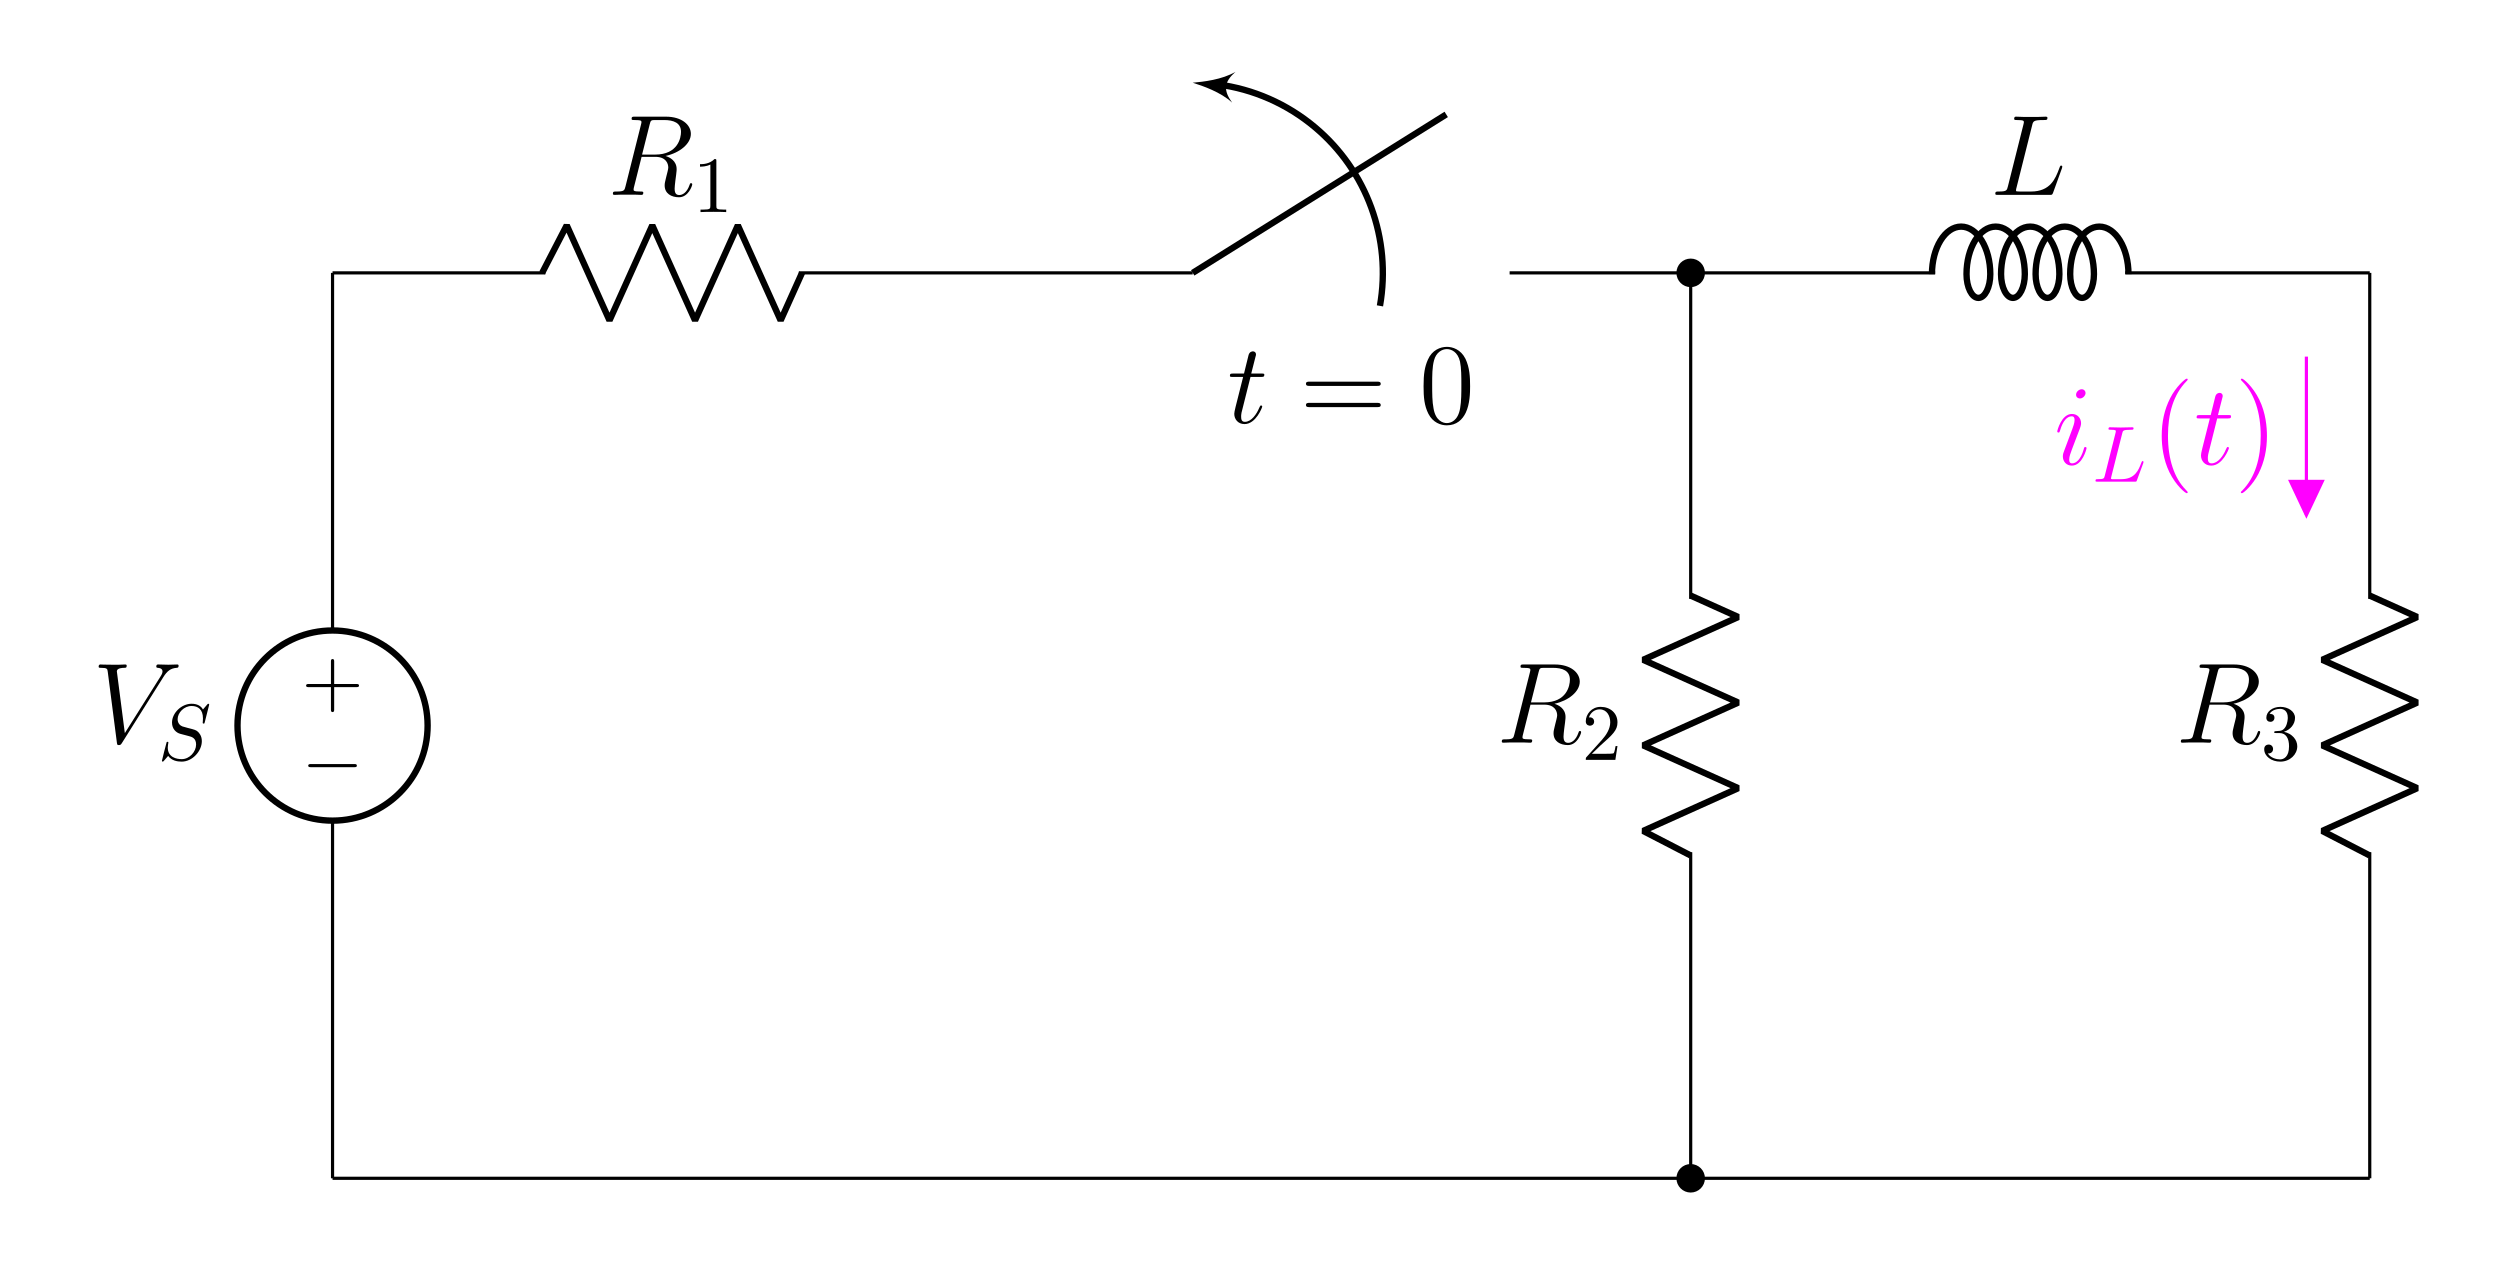
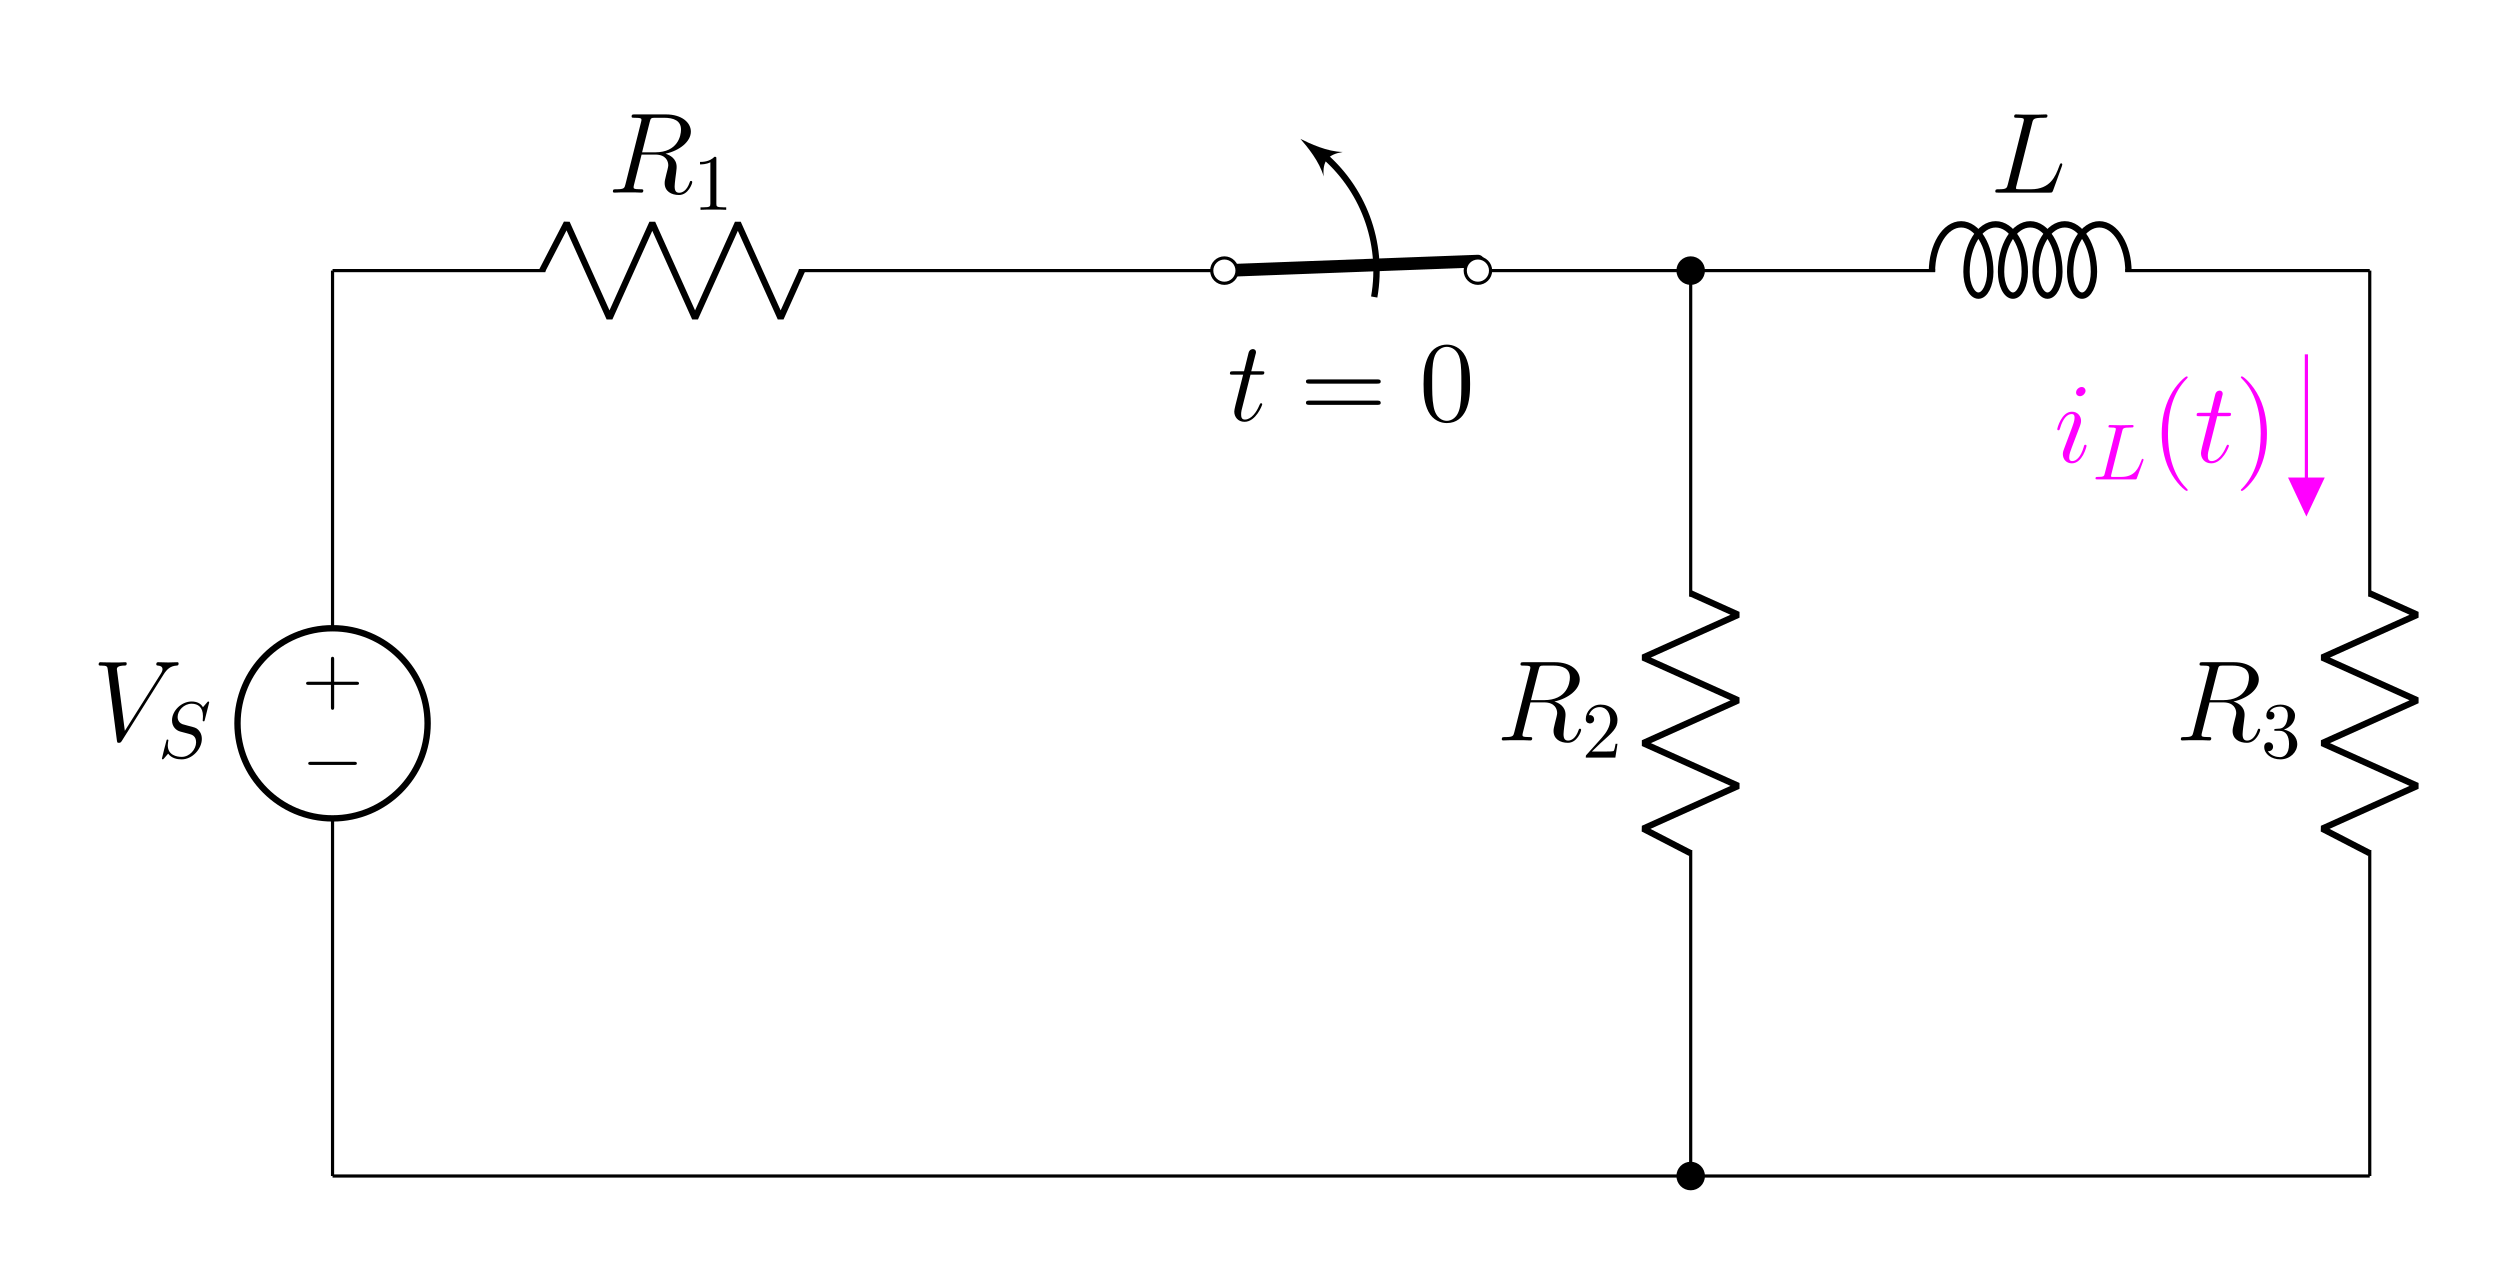
- <svg xmlns="http://www.w3.org/2000/svg" xmlns:xlink="http://www.w3.org/1999/xlink" width="313.078pt" height="159.307pt" viewBox="0 0 313.078 159.307" version="1.1">
+ <svg xmlns="http://www.w3.org/2000/svg" xmlns:xlink="http://www.w3.org/1999/xlink" width="313.078pt" height="159.024pt" viewBox="0 0 313.078 159.024" version="1.1">
  <defs>
    <g>
      <symbol overflow="visible" id="glyph0-0">
        <path style="stroke:none;" d="" />
      </symbol>
      <symbol overflow="visible" id="glyph0-1">
        <path style="stroke:none;" d="M -4.078 2.297 L -6.859 2.297 C -7 2.297 -7.188 2.297 -7.188 2.5 C -7.188 2.688 -7 2.688 -6.859 2.688 L -4.078 2.688 L -4.078 5.484 C -4.078 5.625 -4.078 5.812 -3.875 5.812 C -3.672 5.812 -3.672 5.625 -3.672 5.484 L -3.672 2.688 L -0.891 2.688 C -0.75 2.688 -0.562 2.688 -0.562 2.5 C -0.562 2.297 -0.75 2.297 -0.891 2.297 L -3.672 2.297 L -3.672 -0.5 C -3.672 -0.641 -3.672 -0.828 -3.875 -0.828 C -4.078 -0.828 -4.078 -0.641 -4.078 -0.5 Z M -4.078 2.297 " />
      </symbol>
      <symbol overflow="visible" id="glyph1-0">
        <path style="stroke:none;" d="" />
      </symbol>
      <symbol overflow="visible" id="glyph1-1">
        <path style="stroke:none;" d="M -6.562 2.297 C -6.734 2.297 -6.922 2.297 -6.922 2.5 C -6.922 2.688 -6.734 2.688 -6.562 2.688 L -1.172 2.688 C -1 2.688 -0.828 2.688 -0.828 2.5 C -0.828 2.297 -1 2.297 -1.172 2.297 Z M -6.562 2.297 " />
      </symbol>
      <symbol overflow="visible" id="glyph2-0">
        <path style="stroke:none;" d="" />
      </symbol>
      <symbol overflow="visible" id="glyph2-1">
        <path style="stroke:none;" d="M 8.875 -8.203 C 9.359 -8.984 9.812 -9.328 10.547 -9.375 C 10.688 -9.391 10.797 -9.391 10.797 -9.656 C 10.797 -9.703 10.766 -9.797 10.641 -9.797 C 10.391 -9.797 9.766 -9.766 9.516 -9.766 C 9.094 -9.766 8.656 -9.797 8.266 -9.797 C 8.141 -9.797 8 -9.797 8 -9.531 C 8 -9.391 8.141 -9.375 8.188 -9.375 C 8.719 -9.344 8.781 -9.078 8.781 -8.906 C 8.781 -8.688 8.578 -8.359 8.562 -8.344 L 4.062 -1.203 L 3.062 -8.938 C 3.062 -9.359 3.797 -9.375 3.953 -9.375 C 4.172 -9.375 4.297 -9.375 4.297 -9.656 C 4.297 -9.797 4.141 -9.797 4.109 -9.797 C 3.859 -9.797 3.578 -9.766 3.328 -9.766 L 2.531 -9.766 C 1.484 -9.766 1.047 -9.797 1.031 -9.797 C 0.953 -9.797 0.781 -9.797 0.781 -9.531 C 0.781 -9.375 0.875 -9.375 1.109 -9.375 C 1.844 -9.375 1.875 -9.25 1.922 -8.891 L 3.062 -0.047 C 3.109 0.266 3.109 0.297 3.312 0.297 C 3.484 0.297 3.562 0.266 3.703 0.031 Z M 8.875 -8.203 " />
      </symbol>
      <symbol overflow="visible" id="glyph2-2">
        <path style="stroke:none;" d="M 5.281 -8.828 C 5.406 -9.359 5.469 -9.375 6.031 -9.375 L 7.062 -9.375 C 8.297 -9.375 9.203 -9.016 9.203 -7.891 C 9.203 -7.156 8.828 -5.047 5.953 -5.047 L 4.328 -5.047 Z M 7.266 -4.875 C 9.047 -5.266 10.438 -6.406 10.438 -7.641 C 10.438 -8.766 9.312 -9.797 7.312 -9.797 L 3.422 -9.797 C 3.141 -9.797 3.016 -9.797 3.016 -9.531 C 3.016 -9.375 3.109 -9.375 3.391 -9.375 C 4.25 -9.375 4.25 -9.266 4.25 -9.109 C 4.25 -9.078 4.25 -9 4.188 -8.781 L 2.25 -1.062 C 2.125 -0.562 2.094 -0.422 1.109 -0.422 C 0.781 -0.422 0.672 -0.422 0.672 -0.141 C 0.672 0 0.828 0 0.875 0 C 1.141 0 1.438 -0.031 1.703 -0.031 L 3.406 -0.031 C 3.656 -0.031 3.953 0 4.219 0 C 4.328 0 4.484 0 4.484 -0.266 C 4.484 -0.422 4.359 -0.422 4.141 -0.422 C 3.266 -0.422 3.266 -0.531 3.266 -0.672 C 3.266 -0.688 3.266 -0.781 3.297 -0.906 L 4.266 -4.766 L 5.984 -4.766 C 7.344 -4.766 7.609 -3.906 7.609 -3.422 C 7.609 -3.219 7.453 -2.656 7.359 -2.281 C 7.203 -1.625 7.156 -1.469 7.156 -1.188 C 7.156 -0.172 7.984 0.297 8.953 0.297 C 10.109 0.297 10.609 -1.125 10.609 -1.312 C 10.609 -1.422 10.547 -1.469 10.453 -1.469 C 10.344 -1.469 10.312 -1.375 10.281 -1.266 C 9.938 -0.25 9.359 0.016 9 0.016 C 8.641 0.016 8.406 -0.141 8.406 -0.781 C 8.406 -1.141 8.578 -2.438 8.594 -2.516 C 8.656 -3.047 8.656 -3.094 8.656 -3.219 C 8.656 -4.266 7.812 -4.703 7.266 -4.875 Z M 7.266 -4.875 " />
      </symbol>
      <symbol overflow="visible" id="glyph2-3">
        <path style="stroke:none;" d="M 5.266 -8.688 C 5.391 -9.234 5.438 -9.375 6.703 -9.375 C 7.078 -9.375 7.188 -9.375 7.188 -9.656 C 7.188 -9.797 7.031 -9.797 6.969 -9.797 C 6.688 -9.797 6.359 -9.766 6.062 -9.766 L 4.141 -9.766 C 3.875 -9.766 3.562 -9.797 3.281 -9.797 C 3.172 -9.797 3.016 -9.797 3.016 -9.531 C 3.016 -9.375 3.141 -9.375 3.359 -9.375 C 4.234 -9.375 4.234 -9.266 4.234 -9.109 C 4.234 -9.078 4.234 -9 4.172 -8.781 L 2.234 -1.062 C 2.109 -0.562 2.078 -0.422 1.078 -0.422 C 0.797 -0.422 0.656 -0.422 0.656 -0.156 C 0.656 0 0.75 0 1.031 0 L 7.453 0 C 7.781 0 7.781 -0.016 7.891 -0.266 L 9 -3.328 C 9.016 -3.406 9.047 -3.484 9.047 -3.531 C 9.047 -3.609 8.984 -3.672 8.906 -3.672 C 8.891 -3.672 8.828 -3.672 8.797 -3.609 C 8.766 -3.594 8.766 -3.578 8.656 -3.297 C 8.188 -2.031 7.547 -0.422 5.125 -0.422 L 3.75 -0.422 C 3.547 -0.422 3.516 -0.422 3.422 -0.438 C 3.266 -0.438 3.25 -0.469 3.25 -0.594 C 3.25 -0.688 3.281 -0.781 3.312 -0.906 Z M 5.266 -8.688 " />
      </symbol>
      <symbol overflow="visible" id="glyph2-4">
        <path style="stroke:none;" d="M 2.891 -5.766 L 4.203 -5.766 C 4.469 -5.766 4.625 -5.766 4.625 -6.031 C 4.625 -6.188 4.531 -6.188 4.25 -6.188 L 2.984 -6.188 L 3.516 -8.281 C 3.578 -8.484 3.578 -8.5 3.578 -8.609 C 3.578 -8.828 3.391 -8.969 3.203 -8.969 C 3.078 -8.969 2.75 -8.922 2.641 -8.469 L 2.078 -6.188 L 0.734 -6.188 C 0.438 -6.188 0.312 -6.188 0.312 -5.906 C 0.312 -5.766 0.422 -5.766 0.688 -5.766 L 1.969 -5.766 L 1.016 -1.984 C 0.906 -1.484 0.859 -1.328 0.859 -1.141 C 0.859 -0.469 1.328 0.141 2.141 0.141 C 3.578 0.141 4.359 -1.953 4.359 -2.047 C 4.359 -2.141 4.297 -2.188 4.219 -2.188 C 4.188 -2.188 4.125 -2.188 4.109 -2.125 C 4.094 -2.109 4.078 -2.094 3.969 -1.859 C 3.672 -1.141 3.016 -0.141 2.188 -0.141 C 1.75 -0.141 1.719 -0.5 1.719 -0.812 C 1.719 -0.828 1.719 -1.109 1.766 -1.281 Z M 2.891 -5.766 " />
      </symbol>
      <symbol overflow="visible" id="glyph2-5">
        <path style="stroke:none;" d="M 4.062 -2.047 C 4.062 -2.125 4 -2.188 3.922 -2.188 C 3.781 -2.188 3.766 -2.141 3.703 -1.891 C 3.328 -0.594 2.734 -0.141 2.266 -0.141 C 2.094 -0.141 1.891 -0.188 1.891 -0.609 C 1.891 -1 2.062 -1.438 2.219 -1.859 L 3.234 -4.531 C 3.266 -4.641 3.375 -4.906 3.375 -5.172 C 3.375 -5.781 2.938 -6.328 2.234 -6.328 C 0.922 -6.328 0.391 -4.25 0.391 -4.125 C 0.391 -4.078 0.438 -4 0.547 -4 C 0.672 -4 0.688 -4.062 0.75 -4.266 C 1.094 -5.469 1.641 -6.031 2.188 -6.031 C 2.328 -6.031 2.562 -6.031 2.562 -5.562 C 2.562 -5.188 2.375 -4.719 2.266 -4.406 L 1.266 -1.734 C 1.172 -1.5 1.094 -1.281 1.094 -1.016 C 1.094 -0.375 1.531 0.141 2.219 0.141 C 3.547 0.141 4.062 -1.953 4.062 -2.047 Z M 3.938 -8.953 C 3.938 -9.172 3.766 -9.422 3.453 -9.422 C 3.125 -9.422 2.75 -9.109 2.75 -8.734 C 2.75 -8.375 3.062 -8.266 3.234 -8.266 C 3.609 -8.266 3.938 -8.641 3.938 -8.953 Z M 3.938 -8.953 " />
      </symbol>
      <symbol overflow="visible" id="glyph3-0">
        <path style="stroke:none;" d="" />
      </symbol>
      <symbol overflow="visible" id="glyph3-1">
        <path style="stroke:none;" d="M 6.438 -6.922 C 6.438 -6.953 6.406 -7.031 6.312 -7.031 C 6.266 -7.031 6.266 -7.016 6.141 -6.875 L 5.656 -6.312 C 5.406 -6.781 4.891 -7.031 4.234 -7.031 C 2.969 -7.031 1.781 -5.875 1.781 -4.672 C 1.781 -3.875 2.297 -3.406 2.812 -3.266 L 3.875 -2.984 C 4.25 -2.891 4.797 -2.734 4.797 -1.922 C 4.797 -1.031 3.984 -0.094 3 -0.094 C 2.359 -0.094 1.25 -0.312 1.25 -1.547 C 1.25 -1.781 1.312 -2.031 1.312 -2.078 C 1.328 -2.125 1.328 -2.141 1.328 -2.156 C 1.328 -2.25 1.266 -2.266 1.219 -2.266 C 1.172 -2.266 1.141 -2.25 1.109 -2.219 C 1.078 -2.188 0.516 0.094 0.516 0.125 C 0.516 0.172 0.562 0.219 0.625 0.219 C 0.672 0.219 0.688 0.203 0.812 0.062 L 1.297 -0.5 C 1.719 0.078 2.406 0.219 2.984 0.219 C 4.344 0.219 5.516 -1.109 5.516 -2.344 C 5.516 -3.031 5.172 -3.375 5.031 -3.516 C 4.797 -3.734 4.641 -3.781 3.766 -4 C 3.531 -4.062 3.188 -4.172 3.094 -4.188 C 2.828 -4.281 2.484 -4.562 2.484 -5.094 C 2.484 -5.906 3.281 -6.75 4.234 -6.75 C 5.047 -6.75 5.656 -6.312 5.656 -5.203 C 5.656 -4.891 5.625 -4.703 5.625 -4.641 C 5.625 -4.641 5.625 -4.547 5.734 -4.547 C 5.844 -4.547 5.859 -4.578 5.891 -4.75 Z M 6.438 -6.922 " />
      </symbol>
      <symbol overflow="visible" id="glyph3-2">
        <path style="stroke:none;" d="M 3.734 -6.031 C 3.812 -6.391 3.844 -6.5 4.781 -6.5 C 5.078 -6.5 5.156 -6.5 5.156 -6.688 C 5.156 -6.812 5.047 -6.812 5 -6.812 C 4.672 -6.812 3.859 -6.781 3.531 -6.781 C 3.234 -6.781 2.5 -6.812 2.203 -6.812 C 2.141 -6.812 2.016 -6.812 2.016 -6.609 C 2.016 -6.5 2.109 -6.5 2.297 -6.5 C 2.312 -6.5 2.5 -6.5 2.672 -6.484 C 2.844 -6.453 2.938 -6.453 2.938 -6.312 C 2.938 -6.281 2.938 -6.25 2.906 -6.125 L 1.562 -0.781 C 1.469 -0.391 1.453 -0.312 0.656 -0.312 C 0.484 -0.312 0.391 -0.312 0.391 -0.109 C 0.391 0 0.484 0 0.656 0 L 5.281 0 C 5.516 0 5.516 0 5.578 -0.172 L 6.375 -2.328 C 6.406 -2.438 6.406 -2.453 6.406 -2.469 C 6.406 -2.5 6.375 -2.578 6.297 -2.578 C 6.203 -2.578 6.188 -2.516 6.125 -2.359 C 5.781 -1.453 5.344 -0.312 3.625 -0.312 L 2.688 -0.312 C 2.547 -0.312 2.516 -0.312 2.469 -0.312 C 2.359 -0.328 2.328 -0.344 2.328 -0.422 C 2.328 -0.453 2.328 -0.469 2.375 -0.641 Z M 3.734 -6.031 " />
      </symbol>
      <symbol overflow="visible" id="glyph4-0">
        <path style="stroke:none;" d="" />
      </symbol>
      <symbol overflow="visible" id="glyph4-1">
        <path style="stroke:none;" d="M 1.266 -0.766 L 2.328 -1.797 C 3.875 -3.172 4.469 -3.703 4.469 -4.703 C 4.469 -5.844 3.578 -6.641 2.359 -6.641 C 1.234 -6.641 0.5 -5.719 0.5 -4.828 C 0.5 -4.281 1 -4.281 1.031 -4.281 C 1.203 -4.281 1.547 -4.391 1.547 -4.812 C 1.547 -5.062 1.359 -5.328 1.016 -5.328 C 0.938 -5.328 0.922 -5.328 0.891 -5.312 C 1.109 -5.969 1.656 -6.328 2.234 -6.328 C 3.141 -6.328 3.562 -5.516 3.562 -4.703 C 3.562 -3.906 3.078 -3.125 2.516 -2.5 L 0.609 -0.375 C 0.5 -0.266 0.5 -0.234 0.5 0 L 4.203 0 L 4.469 -1.734 L 4.234 -1.734 C 4.172 -1.438 4.109 -1 4 -0.844 C 3.938 -0.766 3.281 -0.766 3.062 -0.766 Z M 1.266 -0.766 " />
      </symbol>
      <symbol overflow="visible" id="glyph4-2">
        <path style="stroke:none;" d="M 2.938 -6.375 C 2.938 -6.625 2.938 -6.641 2.703 -6.641 C 2.078 -6 1.203 -6 0.891 -6 L 0.891 -5.688 C 1.094 -5.688 1.672 -5.688 2.188 -5.953 L 2.188 -0.781 C 2.188 -0.422 2.156 -0.312 1.266 -0.312 L 0.953 -0.312 L 0.953 0 C 1.297 -0.031 2.156 -0.031 2.562 -0.031 C 2.953 -0.031 3.828 -0.031 4.172 0 L 4.172 -0.312 L 3.859 -0.312 C 2.953 -0.312 2.938 -0.422 2.938 -0.781 Z M 2.938 -6.375 " />
      </symbol>
      <symbol overflow="visible" id="glyph4-3">
        <path style="stroke:none;" d="M 2.891 -3.516 C 3.703 -3.781 4.281 -4.469 4.281 -5.266 C 4.281 -6.078 3.406 -6.641 2.453 -6.641 C 1.453 -6.641 0.688 -6.047 0.688 -5.281 C 0.688 -4.953 0.906 -4.766 1.203 -4.766 C 1.5 -4.766 1.703 -4.984 1.703 -5.281 C 1.703 -5.766 1.234 -5.766 1.094 -5.766 C 1.391 -6.266 2.047 -6.391 2.406 -6.391 C 2.828 -6.391 3.375 -6.172 3.375 -5.281 C 3.375 -5.156 3.344 -4.578 3.094 -4.141 C 2.797 -3.656 2.453 -3.625 2.203 -3.625 C 2.125 -3.609 1.891 -3.594 1.812 -3.594 C 1.734 -3.578 1.672 -3.562 1.672 -3.469 C 1.672 -3.359 1.734 -3.359 1.906 -3.359 L 2.344 -3.359 C 3.156 -3.359 3.531 -2.688 3.531 -1.703 C 3.531 -0.344 2.844 -0.062 2.406 -0.062 C 1.969 -0.062 1.219 -0.234 0.875 -0.812 C 1.219 -0.766 1.531 -0.984 1.531 -1.359 C 1.531 -1.719 1.266 -1.922 0.984 -1.922 C 0.734 -1.922 0.422 -1.781 0.422 -1.344 C 0.422 -0.438 1.344 0.219 2.438 0.219 C 3.656 0.219 4.562 -0.688 4.562 -1.703 C 4.562 -2.516 3.922 -3.297 2.891 -3.516 Z M 2.891 -3.516 " />
      </symbol>
      <symbol overflow="visible" id="glyph5-0">
        <path style="stroke:none;" d="" />
      </symbol>
      <symbol overflow="visible" id="glyph5-1">
        <path style="stroke:none;" d="M 9.688 -4.641 C 9.891 -4.641 10.141 -4.641 10.141 -4.906 C 10.141 -5.172 9.891 -5.172 9.688 -5.172 L 1.234 -5.172 C 1.031 -5.172 0.781 -5.172 0.781 -4.922 C 0.781 -4.641 1.016 -4.641 1.234 -4.641 Z M 9.688 -1.984 C 9.891 -1.984 10.141 -1.984 10.141 -2.234 C 10.141 -2.516 9.891 -2.516 9.688 -2.516 L 1.234 -2.516 C 1.031 -2.516 0.781 -2.516 0.781 -2.25 C 0.781 -1.984 1.016 -1.984 1.234 -1.984 Z M 9.688 -1.984 " />
      </symbol>
      <symbol overflow="visible" id="glyph5-2">
        <path style="stroke:none;" d="M 6.422 -4.594 C 6.422 -5.781 6.359 -6.938 5.844 -8.031 C 5.25 -9.219 4.219 -9.531 3.516 -9.531 C 2.688 -9.531 1.656 -9.125 1.141 -7.938 C 0.734 -7.031 0.594 -6.141 0.594 -4.594 C 0.594 -3.203 0.688 -2.156 1.203 -1.141 C 1.766 -0.047 2.75 0.297 3.5 0.297 C 4.75 0.297 5.469 -0.438 5.875 -1.281 C 6.391 -2.359 6.422 -3.766 6.422 -4.594 Z M 3.5 0.016 C 3.047 0.016 2.109 -0.25 1.844 -1.812 C 1.672 -2.672 1.672 -3.766 1.672 -4.766 C 1.672 -5.938 1.672 -7 1.906 -7.844 C 2.156 -8.812 2.891 -9.25 3.5 -9.25 C 4.047 -9.25 4.875 -8.922 5.156 -7.688 C 5.328 -6.875 5.328 -5.734 5.328 -4.766 C 5.328 -3.797 5.328 -2.719 5.172 -1.844 C 4.906 -0.266 4 0.016 3.5 0.016 Z M 3.5 0.016 " />
      </symbol>
      <symbol overflow="visible" id="glyph5-3">
        <path style="stroke:none;" d="M 4.656 3.484 C 4.656 3.438 4.656 3.406 4.422 3.172 C 2.984 1.719 2.188 -0.641 2.188 -3.578 C 2.188 -6.359 2.859 -8.75 4.516 -10.438 C 4.656 -10.578 4.656 -10.594 4.656 -10.641 C 4.656 -10.734 4.594 -10.75 4.531 -10.75 C 4.344 -10.75 3.172 -9.719 2.469 -8.312 C 1.734 -6.875 1.406 -5.328 1.406 -3.578 C 1.406 -2.297 1.609 -0.594 2.359 0.953 C 3.203 2.672 4.375 3.594 4.531 3.594 C 4.594 3.594 4.656 3.578 4.656 3.484 Z M 4.656 3.484 " />
      </symbol>
      <symbol overflow="visible" id="glyph5-4">
        <path style="stroke:none;" d="M 4.047 -3.578 C 4.047 -4.656 3.906 -6.438 3.094 -8.109 C 2.25 -9.828 1.078 -10.75 0.922 -10.75 C 0.859 -10.75 0.781 -10.734 0.781 -10.641 C 0.781 -10.594 0.781 -10.578 1.031 -10.328 C 2.469 -8.875 3.266 -6.516 3.266 -3.578 C 3.266 -0.797 2.594 1.594 0.938 3.281 C 0.781 3.406 0.781 3.438 0.781 3.484 C 0.781 3.578 0.859 3.594 0.922 3.594 C 1.109 3.594 2.281 2.562 2.984 1.156 C 3.719 -0.297 4.047 -1.844 4.047 -3.578 Z M 4.047 -3.578 " />
      </symbol>
    </g>
  </defs>
  <g id="surface1">
-     <path style="fill:none;stroke-width:0.399;stroke-linecap:butt;stroke-linejoin:miter;stroke:rgb(0%,0%,0%);stroke-opacity:1;stroke-miterlimit:10;" d="M -0.001 -0.001 L -0.001 0.199 M -0.001 -0.001 L -0.001 44.788 M -0.001 68.601 L -0.001 113.386 M -0.001 113.187 L -0.001 113.386 " transform="matrix(1,0,0,-1,41.646,147.558)" />
-     <path style="fill:none;stroke-width:0.797;stroke-linecap:butt;stroke-linejoin:miter;stroke:rgb(0%,0%,0%);stroke-opacity:1;stroke-miterlimit:10;" d="M -11.904 56.695 C -11.904 50.117 -6.576 44.788 -0.001 44.788 C 6.577 44.788 11.905 50.117 11.905 56.695 C 11.905 63.269 6.577 68.601 -0.001 68.601 C -6.576 68.601 -11.904 63.269 -11.904 56.695 Z M -11.904 56.695 " transform="matrix(1,0,0,-1,41.646,147.558)" />
+     <path style="fill:none;stroke-width:0.399;stroke-linecap:butt;stroke-linejoin:miter;stroke:rgb(0%,0%,0%);stroke-opacity:1;stroke-miterlimit:10;" d="M -0.001 0.002 L -0.001 0.201 M -0.001 0.002 L -0.001 44.787 M -0.001 68.599 L -0.001 113.388 M -0.001 113.189 L -0.001 113.388 " transform="matrix(1,0,0,-1,41.646,147.275)" />
+     <path style="fill:none;stroke-width:0.797;stroke-linecap:butt;stroke-linejoin:miter;stroke:rgb(0%,0%,0%);stroke-opacity:1;stroke-miterlimit:10;" d="M -11.904 56.693 C -11.904 50.119 -6.576 44.787 -0.001 44.787 C 6.577 44.787 11.905 50.119 11.905 56.693 C 11.905 63.267 6.577 68.599 -0.001 68.599 C -6.576 68.599 -11.904 63.267 -11.904 56.693 Z M -11.904 56.693 " transform="matrix(1,0,0,-1,41.646,147.275)" />
    <g style="fill:rgb(0%,0%,0%);fill-opacity:1;">
-       <use xlink:href="#glyph0-1" x="45.521" y="83.361" />
+       <use xlink:href="#glyph0-1" x="45.521" y="83.078" />
    </g>
    <g style="fill:rgb(0%,0%,0%);fill-opacity:1;">
-       <use xlink:href="#glyph1-1" x="45.521" y="93.387" />
+       <use xlink:href="#glyph1-1" x="45.521" y="93.104" />
    </g>
    <g style="fill:rgb(0%,0%,0%);fill-opacity:1;">
-       <use xlink:href="#glyph2-1" x="11.571" y="93.01" />
+       <use xlink:href="#glyph2-1" x="11.571" y="92.727" />
    </g>
    <g style="fill:rgb(0%,0%,0%);fill-opacity:1;">
-       <use xlink:href="#glyph3-1" x="19.76" y="95.162" />
+       <use xlink:href="#glyph3-1" x="19.76" y="94.879" />
    </g>
-     <path style="fill:none;stroke-width:0.399;stroke-linecap:butt;stroke-linejoin:miter;stroke:rgb(0%,0%,0%);stroke-opacity:1;stroke-miterlimit:10;" d="M 170.081 -0.001 L 170.081 0.199 M 170.081 -0.001 L 170.081 40.82 M 170.081 72.57 L 170.081 113.386 M 170.081 113.187 L 170.081 113.386 " transform="matrix(1,0,0,-1,41.646,147.558)" />
-     <path style="fill:none;stroke-width:0.797;stroke-linecap:butt;stroke-linejoin:bevel;stroke:rgb(0%,0%,0%);stroke-opacity:1;stroke-miterlimit:10;" d="M 170.081 40.421 L 164.127 43.499 L 176.034 48.855 L 164.127 54.214 L 176.034 59.574 L 164.127 64.929 L 176.034 70.288 L 170.081 72.968 " transform="matrix(1,0,0,-1,41.646,147.558)" />
+     <path style="fill:none;stroke-width:0.399;stroke-linecap:butt;stroke-linejoin:miter;stroke:rgb(0%,0%,0%);stroke-opacity:1;stroke-miterlimit:10;" d="M 170.081 0.002 L 170.081 0.201 M 170.081 0.002 L 170.081 40.818 M 170.081 72.568 L 170.081 113.388 M 170.081 113.189 L 170.081 113.388 " transform="matrix(1,0,0,-1,41.646,147.275)" />
+     <path style="fill:none;stroke-width:0.797;stroke-linecap:butt;stroke-linejoin:bevel;stroke:rgb(0%,0%,0%);stroke-opacity:1;stroke-miterlimit:10;" d="M 170.081 40.42 L 164.127 43.498 L 176.034 48.857 L 164.127 54.212 L 176.034 59.572 L 164.127 64.931 L 176.034 70.287 L 170.081 72.966 " transform="matrix(1,0,0,-1,41.646,147.275)" />
    <g style="fill:rgb(0%,0%,0%);fill-opacity:1;">
-       <use xlink:href="#glyph2-2" x="187.397" y="93.01" />
+       <use xlink:href="#glyph2-2" x="187.397" y="92.727" />
    </g>
    <g style="fill:rgb(0%,0%,0%);fill-opacity:1;">
-       <use xlink:href="#glyph4-1" x="198.089" y="95.162" />
+       <use xlink:href="#glyph4-1" x="198.089" y="94.879" />
    </g>
-     <path style="fill:none;stroke-width:0.399;stroke-linecap:butt;stroke-linejoin:miter;stroke:rgb(0%,0%,0%);stroke-opacity:1;stroke-miterlimit:10;" d="M -0.001 -0.001 L 0.198 -0.001 M -0.001 -0.001 L 85.041 -0.001 M 85.041 -0.001 L 170.081 -0.001 M 169.881 -0.001 L 170.28 -0.001 M 170.081 -0.001 L 212.6 -0.001 M 212.6 -0.001 L 255.12 -0.001 M 254.92 -0.001 L 255.12 -0.001 " transform="matrix(1,0,0,-1,41.646,147.558)" />
-     <path style="fill-rule:nonzero;fill:rgb(0%,0%,0%);fill-opacity:1;stroke-width:0.399;stroke-linecap:butt;stroke-linejoin:miter;stroke:rgb(0%,0%,0%);stroke-opacity:1;stroke-miterlimit:10;" d="M 171.667 -0.001 C 171.667 0.878 170.956 1.585 170.081 1.585 C 169.206 1.585 168.495 0.878 168.495 -0.001 C 168.495 -0.876 169.206 -1.587 170.081 -1.587 C 170.956 -1.587 171.667 -0.876 171.667 -0.001 Z M 171.667 -0.001 " transform="matrix(1,0,0,-1,41.646,147.558)" />
-     <path style="fill:none;stroke-width:0.399;stroke-linecap:butt;stroke-linejoin:miter;stroke:rgb(0%,0%,0%);stroke-opacity:1;stroke-miterlimit:10;" d="M -0.001 113.386 L 0.198 113.386 M -0.001 113.386 L 26.647 113.386 M 58.393 113.386 L 85.041 113.386 M 84.842 113.386 L 85.241 113.386 M 85.041 113.386 L 107.717 113.386 M 147.405 113.386 L 170.081 113.386 M 169.881 113.386 L 170.28 113.386 M 170.081 113.386 L 200.694 113.386 M 224.506 113.386 L 255.12 113.386 M 254.92 113.386 L 255.12 113.386 " transform="matrix(1,0,0,-1,41.646,147.558)" />
-     <path style="fill:none;stroke-width:0.797;stroke-linecap:butt;stroke-linejoin:bevel;stroke:rgb(0%,0%,0%);stroke-opacity:1;stroke-miterlimit:10;" d="M 26.249 113.386 L 29.327 119.339 L 34.682 107.433 L 40.041 119.339 L 45.397 107.433 L 50.756 119.339 L 56.116 107.433 L 58.791 113.386 " transform="matrix(1,0,0,-1,41.646,147.558)" />
+     <path style="fill:none;stroke-width:0.399;stroke-linecap:butt;stroke-linejoin:miter;stroke:rgb(0%,0%,0%);stroke-opacity:1;stroke-miterlimit:10;" d="M -0.001 0.002 L 0.198 0.002 M -0.001 0.002 L 85.041 0.002 M 85.041 0.002 L 170.081 0.002 M 169.881 0.002 L 170.28 0.002 M 170.081 0.002 L 212.6 0.002 M 212.6 0.002 L 255.12 0.002 M 254.92 0.002 L 255.12 0.002 " transform="matrix(1,0,0,-1,41.646,147.275)" />
+     <path style="fill-rule:nonzero;fill:rgb(0%,0%,0%);fill-opacity:1;stroke-width:0.399;stroke-linecap:butt;stroke-linejoin:miter;stroke:rgb(0%,0%,0%);stroke-opacity:1;stroke-miterlimit:10;" d="M 171.667 0.002 C 171.667 0.877 170.956 1.587 170.081 1.587 C 169.206 1.587 168.495 0.877 168.495 0.002 C 168.495 -0.877 169.206 -1.588 170.081 -1.588 C 170.956 -1.588 171.667 -0.877 171.667 0.002 Z M 171.667 0.002 " transform="matrix(1,0,0,-1,41.646,147.275)" />
+     <path style="fill:none;stroke-width:0.399;stroke-linecap:butt;stroke-linejoin:miter;stroke:rgb(0%,0%,0%);stroke-opacity:1;stroke-miterlimit:10;" d="M -0.001 113.388 L 0.198 113.388 M -0.001 113.388 L 26.647 113.388 M 58.393 113.388 L 85.041 113.388 M 84.842 113.388 L 85.241 113.388 M 85.041 113.388 L 111.686 113.388 M 143.436 113.388 L 170.081 113.388 M 169.881 113.388 L 170.28 113.388 M 170.081 113.388 L 200.694 113.388 M 224.506 113.388 L 255.12 113.388 M 254.92 113.388 L 255.12 113.388 " transform="matrix(1,0,0,-1,41.646,147.275)" />
+     <path style="fill:none;stroke-width:0.797;stroke-linecap:butt;stroke-linejoin:bevel;stroke:rgb(0%,0%,0%);stroke-opacity:1;stroke-miterlimit:10;" d="M 26.249 113.388 L 29.327 119.341 L 34.682 107.435 L 40.041 119.341 L 45.397 107.435 L 50.756 119.341 L 56.116 107.435 L 58.791 113.388 " transform="matrix(1,0,0,-1,41.646,147.275)" />
    <g style="fill:rgb(0%,0%,0%);fill-opacity:1;">
-       <use xlink:href="#glyph2-2" x="76.08" y="24.407" />
+       <use xlink:href="#glyph2-2" x="76.08" y="24.124" />
    </g>
    <g style="fill:rgb(0%,0%,0%);fill-opacity:1;">
-       <use xlink:href="#glyph4-2" x="86.772" y="26.559" />
+       <use xlink:href="#glyph4-2" x="86.772" y="26.276" />
    </g>
-     <path style="fill:none;stroke-width:0.797;stroke-linecap:butt;stroke-linejoin:miter;stroke:rgb(0%,0%,0%);stroke-opacity:1;stroke-miterlimit:10;" d="M 107.717 113.386 L 139.467 133.23 " transform="matrix(1,0,0,-1,41.646,147.558)" />
-     <path style="fill:none;stroke-width:0.797;stroke-linecap:butt;stroke-linejoin:bevel;stroke:rgb(0%,0%,0%);stroke-opacity:1;stroke-miterlimit:10;" d="M 131.167 109.253 C 132.643 117.628 129.538 126.16 123.022 131.628 C 119.534 134.558 115.291 136.41 110.819 136.995 " transform="matrix(1,0,0,-1,41.646,147.558)" />
-     <path style=" stroke:none;fill-rule:nonzero;fill:rgb(0%,0%,0%);fill-opacity:1;" d="M 149.363 10.359 C 150.621 10.758 152.883 11.527 154.301 12.852 C 153.168 11.297 153.281 10.266 154.723 8.992 C 153.051 9.98 150.68 10.242 149.363 10.359 Z M 149.363 10.359 " />
-     <path style="fill:none;stroke-width:0.797;stroke-linecap:butt;stroke-linejoin:bevel;stroke:rgb(0%,0%,0%);stroke-opacity:1;stroke-miterlimit:10;" d="M 200.295 113.226 C 200.295 116.515 201.932 119.179 203.948 119.179 C 205.963 119.179 207.6 116.515 207.6 113.226 C 207.6 111.585 206.932 110.253 206.112 110.253 C 205.288 110.253 204.624 111.585 204.624 113.226 C 204.624 116.515 206.256 119.179 208.276 119.179 C 210.292 119.179 211.924 116.515 211.924 113.226 C 211.924 111.585 211.26 110.253 210.436 110.253 C 209.616 110.253 208.948 111.585 208.948 113.226 C 208.948 116.515 210.584 119.179 212.6 119.179 C 214.616 119.179 216.252 116.515 216.252 113.226 C 216.252 111.585 215.584 110.253 214.764 110.253 C 213.944 110.253 213.276 111.585 213.276 113.226 C 213.276 116.515 214.913 119.179 216.928 119.179 C 218.944 119.179 220.581 116.515 220.581 113.226 C 220.581 111.585 219.913 110.253 219.092 110.253 C 218.268 110.253 217.604 111.585 217.604 113.226 C 217.604 116.515 219.237 119.179 221.252 119.179 C 223.272 119.179 224.905 116.515 224.905 113.226 " transform="matrix(1,0,0,-1,41.646,147.558)" />
-     <path style="fill-rule:nonzero;fill:rgb(0%,0%,0%);fill-opacity:1;stroke-width:0.399;stroke-linecap:butt;stroke-linejoin:miter;stroke:rgb(0%,0%,0%);stroke-opacity:1;stroke-miterlimit:10;" d="M 171.667 113.386 C 171.667 114.265 170.956 114.976 170.081 114.976 C 169.206 114.976 168.495 114.265 168.495 113.386 C 168.495 112.511 169.206 111.8 170.081 111.8 C 170.956 111.8 171.667 112.511 171.667 113.386 Z M 171.667 113.386 " transform="matrix(1,0,0,-1,41.646,147.558)" />
+     <path style="fill:none;stroke-width:1.587;stroke-linecap:round;stroke-linejoin:miter;stroke:rgb(0%,0%,0%);stroke-opacity:1;stroke-miterlimit:10;" d="M 111.686 113.388 L 143.436 114.576 " transform="matrix(1,0,0,-1,41.646,147.275)" />
+     <path style="fill:none;stroke-width:0.797;stroke-linecap:butt;stroke-linejoin:miter;stroke:rgb(0%,0%,0%);stroke-opacity:1;stroke-miterlimit:10;" d="M 130.448 110.08 C 131.655 116.931 129.026 123.806 123.768 128.115 " transform="matrix(1,0,0,-1,41.646,147.275)" />
+     <path style=" stroke:none;fill-rule:nonzero;fill:rgb(0%,0%,0%);fill-opacity:1;" d="M 162.855 17.391 C 163.723 18.391 165.246 20.227 165.762 22.102 C 165.609 20.18 166.246 19.363 168.141 19.031 C 166.199 19 164.039 17.98 162.855 17.391 Z M 162.855 17.391 " />
+     <path style="fill-rule:nonzero;fill:rgb(100%,100%,100%);fill-opacity:1;stroke-width:0.399;stroke-linecap:butt;stroke-linejoin:miter;stroke:rgb(0%,0%,0%);stroke-opacity:1;stroke-miterlimit:10;" d="M 113.272 113.388 C 113.272 114.263 112.565 114.974 111.686 114.974 C 110.811 114.974 110.1 114.263 110.1 113.388 C 110.1 112.509 110.811 111.798 111.686 111.798 C 112.565 111.798 113.272 112.509 113.272 113.388 Z M 113.272 113.388 " transform="matrix(1,0,0,-1,41.646,147.275)" />
+     <path style="fill-rule:nonzero;fill:rgb(100%,100%,100%);fill-opacity:1;stroke-width:0.399;stroke-linecap:butt;stroke-linejoin:miter;stroke:rgb(0%,0%,0%);stroke-opacity:1;stroke-miterlimit:10;" d="M 145.022 113.388 C 145.022 114.263 144.311 114.974 143.436 114.974 C 142.557 114.974 141.846 114.263 141.846 113.388 C 141.846 112.509 142.557 111.798 143.436 111.798 C 144.311 111.798 145.022 112.509 145.022 113.388 Z M 145.022 113.388 " transform="matrix(1,0,0,-1,41.646,147.275)" />
+     <path style="fill:none;stroke-width:0.797;stroke-linecap:butt;stroke-linejoin:bevel;stroke:rgb(0%,0%,0%);stroke-opacity:1;stroke-miterlimit:10;" d="M 200.295 113.228 C 200.295 116.517 201.932 119.181 203.948 119.181 C 205.963 119.181 207.6 116.517 207.6 113.228 C 207.6 111.584 206.932 110.252 206.112 110.252 C 205.288 110.252 204.624 111.584 204.624 113.228 C 204.624 116.517 206.256 119.181 208.276 119.181 C 210.292 119.181 211.924 116.517 211.924 113.228 C 211.924 111.584 211.26 110.252 210.436 110.252 C 209.616 110.252 208.948 111.584 208.948 113.228 C 208.948 116.517 210.584 119.181 212.6 119.181 C 214.616 119.181 216.252 116.517 216.252 113.228 C 216.252 111.584 215.584 110.252 214.764 110.252 C 213.944 110.252 213.276 111.584 213.276 113.228 C 213.276 116.517 214.913 119.181 216.928 119.181 C 218.944 119.181 220.581 116.517 220.581 113.228 C 220.581 111.584 219.913 110.252 219.092 110.252 C 218.268 110.252 217.604 111.584 217.604 113.228 C 217.604 116.517 219.237 119.181 221.252 119.181 C 223.272 119.181 224.905 116.517 224.905 113.228 " transform="matrix(1,0,0,-1,41.646,147.275)" />
+     <path style="fill-rule:nonzero;fill:rgb(0%,0%,0%);fill-opacity:1;stroke-width:0.399;stroke-linecap:butt;stroke-linejoin:miter;stroke:rgb(0%,0%,0%);stroke-opacity:1;stroke-miterlimit:10;" d="M 171.667 113.388 C 171.667 114.263 170.956 114.974 170.081 114.974 C 169.206 114.974 168.495 114.263 168.495 113.388 C 168.495 112.509 169.206 111.798 170.081 111.798 C 170.956 111.798 171.667 112.509 171.667 113.388 Z M 171.667 113.388 " transform="matrix(1,0,0,-1,41.646,147.275)" />
    <g style="fill:rgb(0%,0%,0%);fill-opacity:1;">
-       <use xlink:href="#glyph2-3" x="249.217" y="24.407" />
+       <use xlink:href="#glyph2-3" x="249.217" y="24.124" />
    </g>
    <g style="fill:rgb(0%,0%,0%);fill-opacity:1;">
-       <use xlink:href="#glyph2-4" x="153.71" y="52.968" />
+       <use xlink:href="#glyph2-4" x="153.71" y="52.685" />
    </g>
    <g style="fill:rgb(0%,0%,0%);fill-opacity:1;">
-       <use xlink:href="#glyph5-1" x="162.767" y="52.968" />
+       <use xlink:href="#glyph5-1" x="162.767" y="52.685" />
    </g>
    <g style="fill:rgb(0%,0%,0%);fill-opacity:1;">
-       <use xlink:href="#glyph5-2" x="177.681" y="52.968" />
+       <use xlink:href="#glyph5-2" x="177.681" y="52.685" />
    </g>
-     <path style="fill:none;stroke-width:0.399;stroke-linecap:butt;stroke-linejoin:miter;stroke:rgb(0%,0%,0%);stroke-opacity:1;stroke-miterlimit:10;" d="M 255.12 -0.001 L 255.12 0.199 M 255.12 -0.001 L 255.12 40.82 M 255.12 72.57 L 255.12 113.386 M 255.12 72.57 L 255.12 113.386 M 255.12 113.187 L 255.12 113.386 " transform="matrix(1,0,0,-1,41.646,147.558)" />
-     <path style="fill:none;stroke-width:0.797;stroke-linecap:butt;stroke-linejoin:bevel;stroke:rgb(0%,0%,0%);stroke-opacity:1;stroke-miterlimit:10;" d="M 255.12 40.421 L 249.167 43.499 L 261.073 48.855 L 249.167 54.214 L 261.073 59.574 L 249.167 64.929 L 261.073 70.288 L 255.12 72.968 " transform="matrix(1,0,0,-1,41.646,147.558)" />
+     <path style="fill:none;stroke-width:0.399;stroke-linecap:butt;stroke-linejoin:miter;stroke:rgb(0%,0%,0%);stroke-opacity:1;stroke-miterlimit:10;" d="M 255.12 0.002 L 255.12 0.201 M 255.12 0.002 L 255.12 40.818 M 255.12 72.568 L 255.12 113.388 M 255.12 72.568 L 255.12 113.388 M 255.12 113.189 L 255.12 113.388 " transform="matrix(1,0,0,-1,41.646,147.275)" />
+     <path style="fill:none;stroke-width:0.797;stroke-linecap:butt;stroke-linejoin:bevel;stroke:rgb(0%,0%,0%);stroke-opacity:1;stroke-miterlimit:10;" d="M 255.12 40.42 L 249.167 43.498 L 261.073 48.857 L 249.167 54.212 L 261.073 59.572 L 249.167 64.931 L 261.073 70.287 L 255.12 72.966 " transform="matrix(1,0,0,-1,41.646,147.275)" />
    <g style="fill:rgb(0%,0%,0%);fill-opacity:1;">
-       <use xlink:href="#glyph2-2" x="272.436" y="93.01" />
+       <use xlink:href="#glyph2-2" x="272.436" y="92.727" />
    </g>
    <g style="fill:rgb(0%,0%,0%);fill-opacity:1;">
-       <use xlink:href="#glyph4-3" x="283.128" y="95.162" />
+       <use xlink:href="#glyph4-3" x="283.128" y="94.879" />
    </g>
-     <path style="fill:none;stroke-width:0.399;stroke-linecap:butt;stroke-linejoin:miter;stroke:rgb(100%,0%,100%);stroke-opacity:1;stroke-miterlimit:10;" d="M 247.186 102.898 L 247.186 83.058 " transform="matrix(1,0,0,-1,41.646,147.558)" />
-     <path style="fill-rule:nonzero;fill:rgb(100%,0%,100%);fill-opacity:1;stroke-width:0.399;stroke-linecap:butt;stroke-linejoin:miter;stroke:rgb(100%,0%,100%);stroke-opacity:1;stroke-miterlimit:10;" d="M 247.186 87.273 L 245.202 87.273 L 247.186 83.058 L 249.17 87.273 L 247.186 87.273 " transform="matrix(1,0,0,-1,41.646,147.558)" />
+     <path style="fill:none;stroke-width:0.399;stroke-linecap:butt;stroke-linejoin:miter;stroke:rgb(100%,0%,100%);stroke-opacity:1;stroke-miterlimit:10;" d="M 247.186 102.9 L 247.186 83.056 " transform="matrix(1,0,0,-1,41.646,147.275)" />
+     <path style="fill-rule:nonzero;fill:rgb(100%,0%,100%);fill-opacity:1;stroke-width:0.399;stroke-linecap:butt;stroke-linejoin:miter;stroke:rgb(100%,0%,100%);stroke-opacity:1;stroke-miterlimit:10;" d="M 247.186 87.271 L 245.202 87.271 L 247.186 83.056 L 249.17 87.271 L 247.186 87.271 " transform="matrix(1,0,0,-1,41.646,147.275)" />
    <g style="fill:rgb(100%,0%,100%);fill-opacity:1;">
-       <use xlink:href="#glyph2-5" x="257.239" y="58.168" />
+       <use xlink:href="#glyph2-5" x="257.239" y="57.885" />
    </g>
    <g style="fill:rgb(100%,0%,100%);fill-opacity:1;">
-       <use xlink:href="#glyph3-2" x="262.031" y="60.32" />
+       <use xlink:href="#glyph3-2" x="262.031" y="60.037" />
    </g>
    <g style="fill:rgb(100%,0%,100%);fill-opacity:1;">
-       <use xlink:href="#glyph5-3" x="269.31" y="58.168" />
+       <use xlink:href="#glyph5-3" x="269.31" y="57.885" />
    </g>
    <g style="fill:rgb(100%,0%,100%);fill-opacity:1;">
-       <use xlink:href="#glyph2-4" x="274.772" y="58.168" />
+       <use xlink:href="#glyph2-4" x="274.772" y="57.885" />
    </g>
    <g style="fill:rgb(100%,0%,100%);fill-opacity:1;">
-       <use xlink:href="#glyph5-4" x="279.845" y="58.168" />
+       <use xlink:href="#glyph5-4" x="279.845" y="57.885" />
    </g>
  </g>
</svg>
